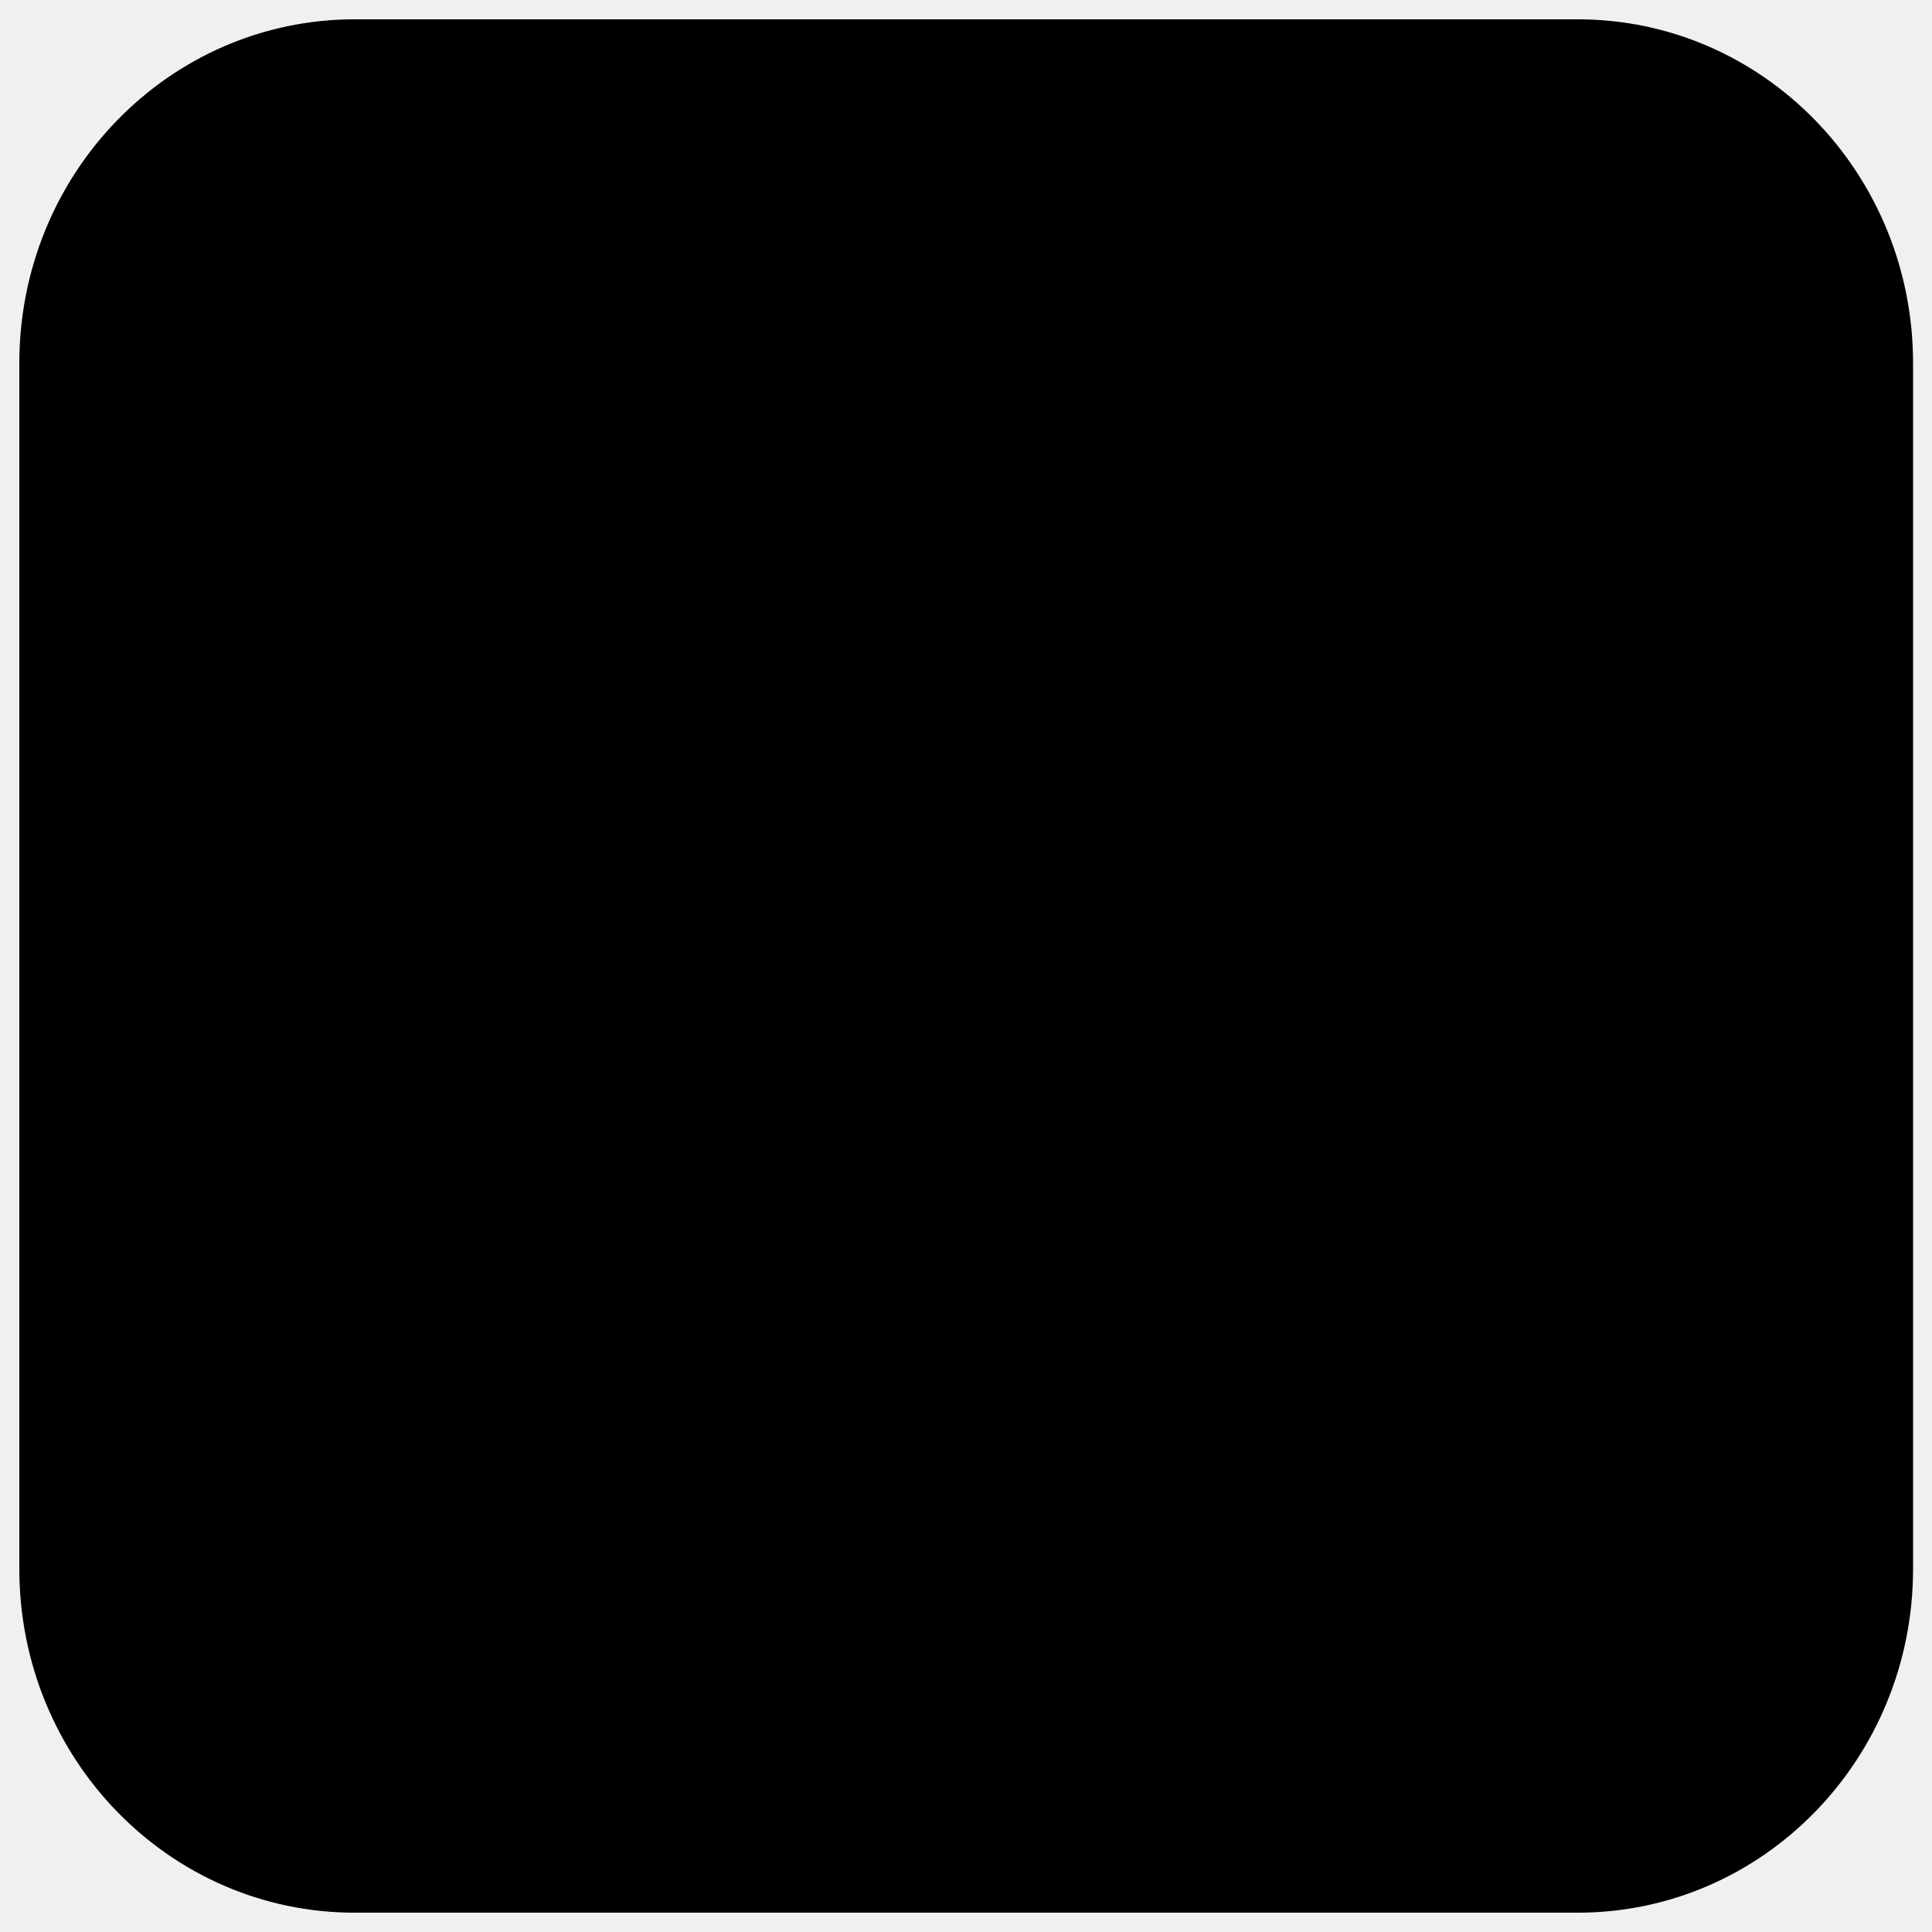
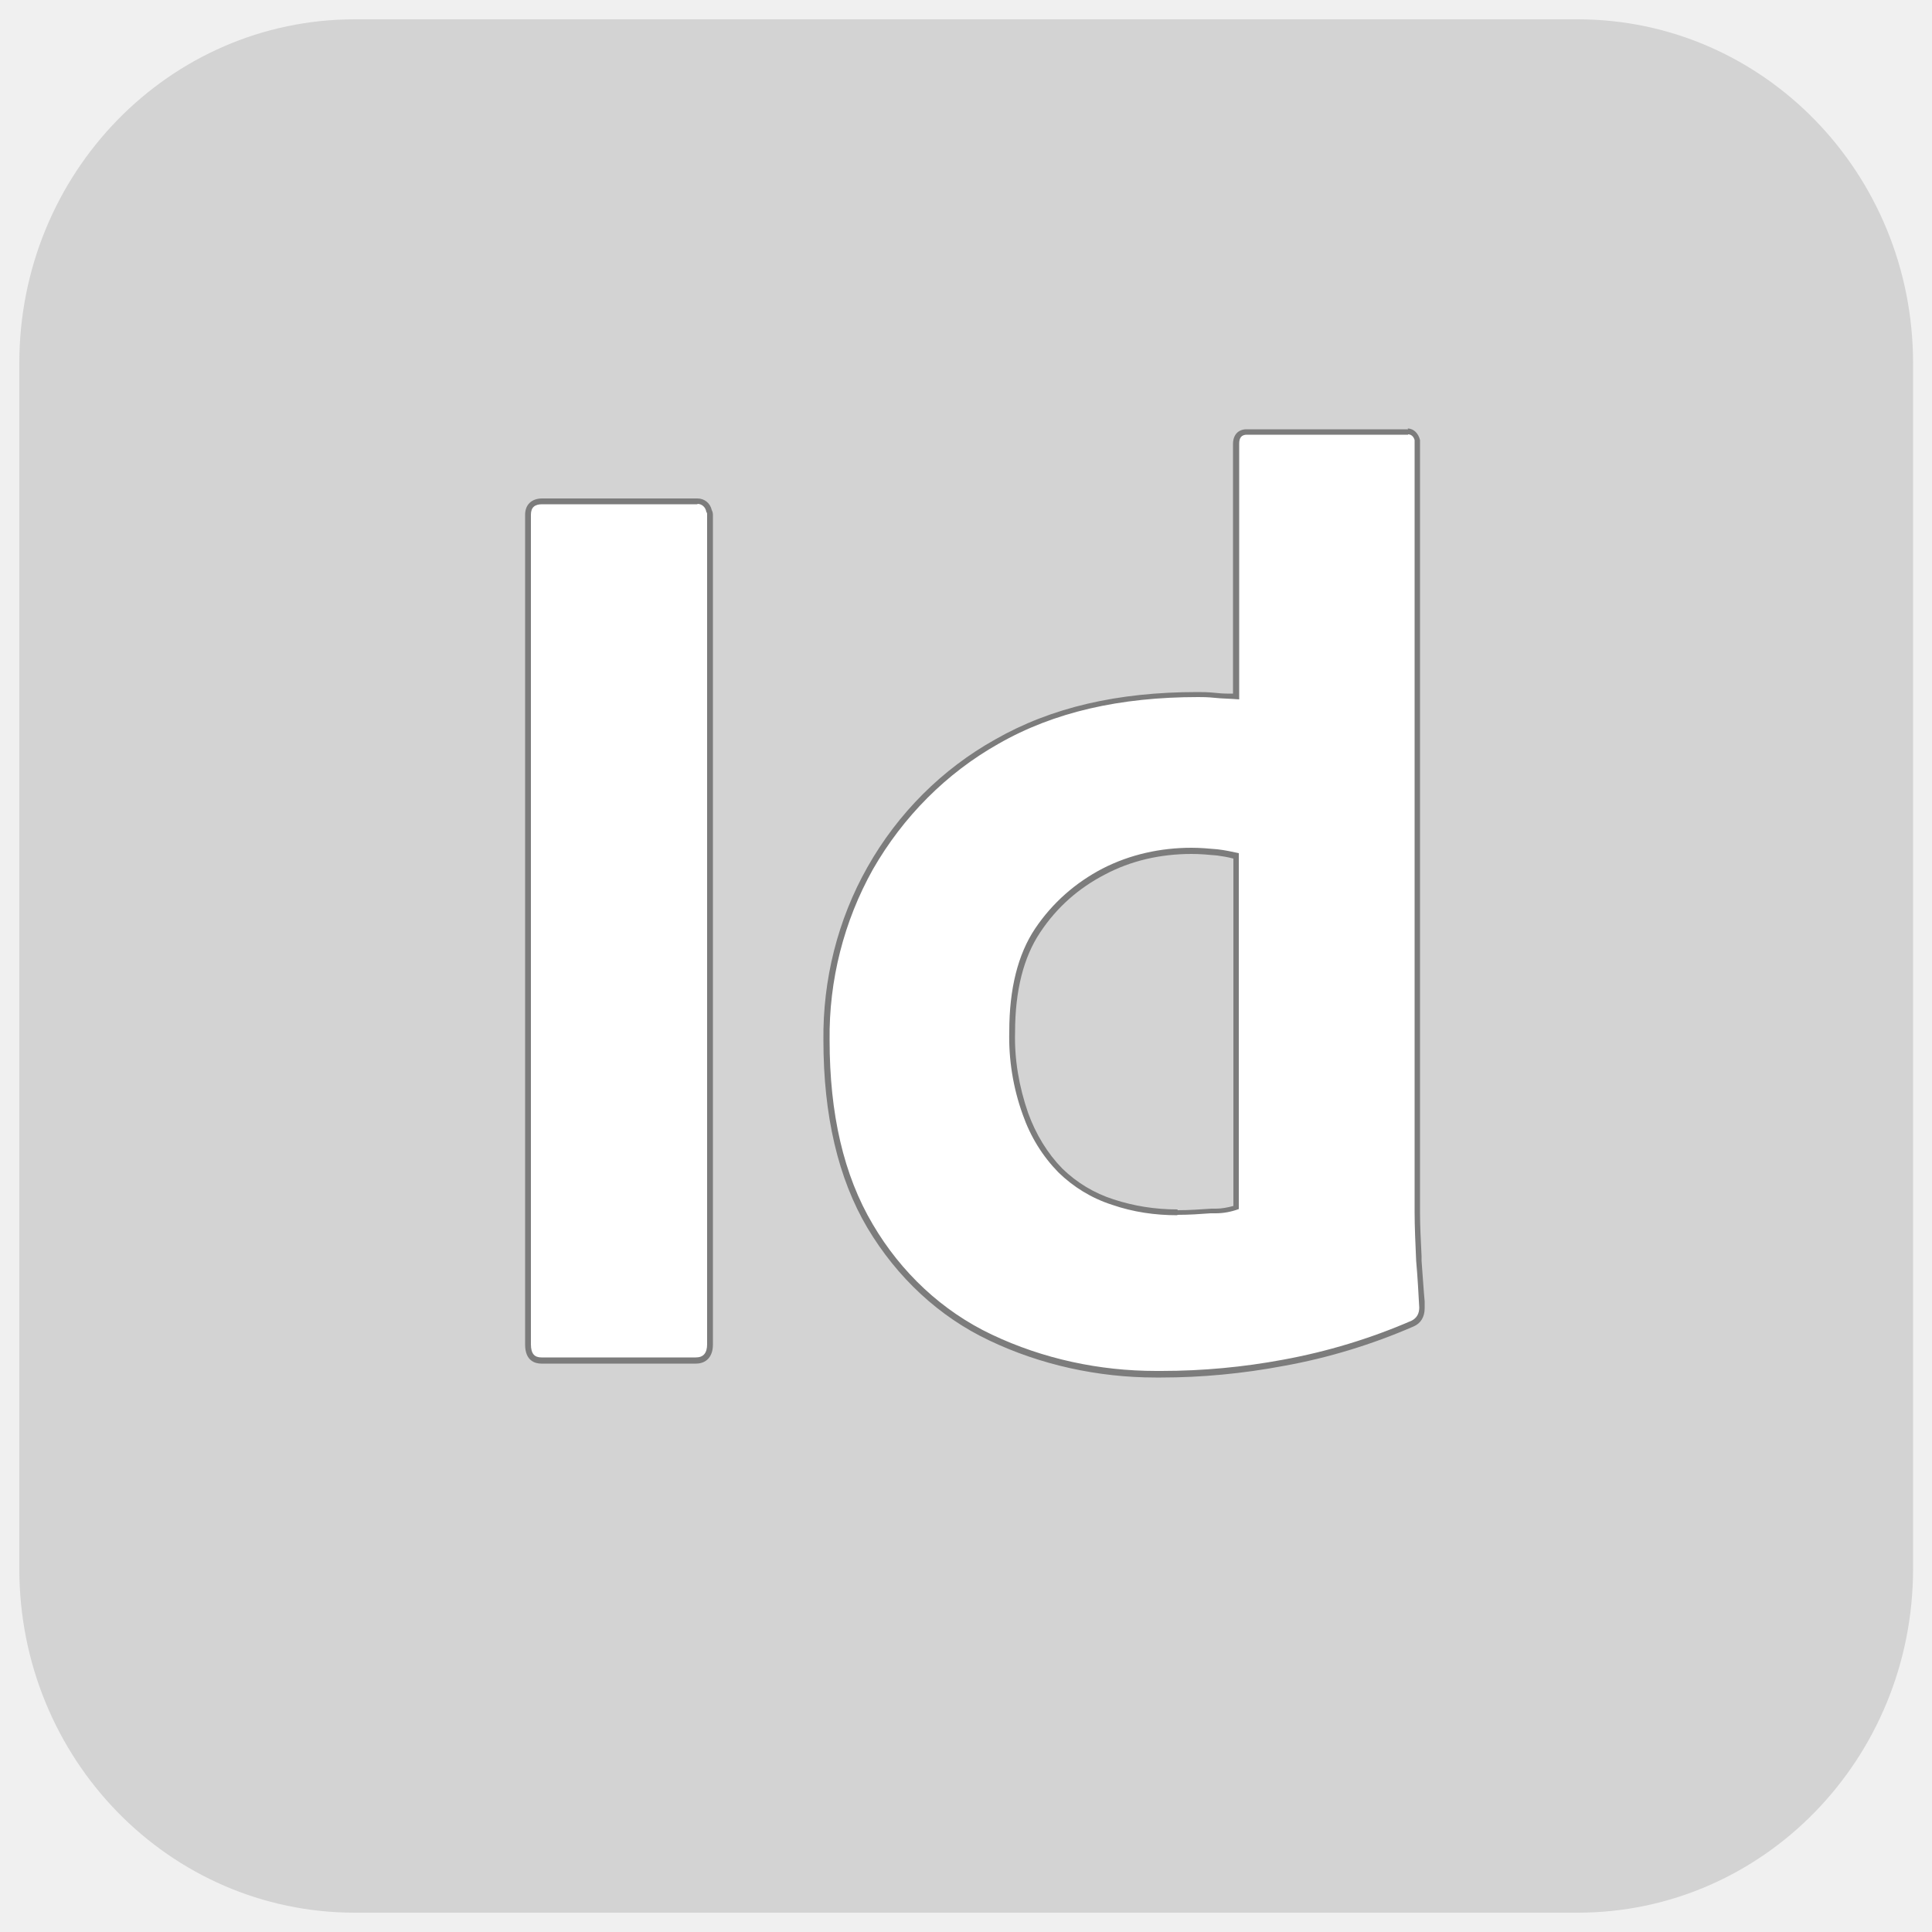
<svg xmlns="http://www.w3.org/2000/svg" id="b_w" viewBox="0 0 50 50">
  <defs>
    <style>.cls-1{fill:#fff;}.cls-2{fill:#7c7c7c;}.cls-3{fill:#d3d3d3;}</style>
  </defs>
-   <path className="cls-3" d="M9.18,.5h31.65c4.8,0,8.68,3.98,8.68,8.9v31.2c0,4.92-3.88,8.9-8.68,8.9H9.18c-4.8,0-8.68-3.98-8.68-8.9V9.4C.5,4.48,4.38,.5,9.18,.5Z" />
+   <path class="cls-3" d="M9.18,.5h31.65c4.8,0,8.68,3.98,8.68,8.9v31.2c0,4.92-3.88,8.9-8.68,8.9H9.18c-4.8,0-8.68-3.98-8.68-8.9V9.4C.5,4.48,4.38,.5,9.18,.5Z" />
  <g id="Id">
    <g>
-       <path className="cls-1" d="M14.02,35.21c-.23,0-.34-.14-.34-.41V13.32c0-.22,.13-.35,.36-.35h3.99c.19,0,.31,.12,.33,.27l.02,21.56c0,.36-.23,.41-.36,.41h-4Z" />
-       <path className="cls-2" d="M18.05,13.04c.11,0,.21,.08,.23,.21,.02,.02,.02,.04,.02,.06v21.48c0,.23-.1,.34-.29,.34h-4c-.18,0-.27-.1-.27-.34V13.32c0-.19,.1-.27,.29-.27h3.98s.03,0,.04,0m0-.15s-.04,0-.06,0h-3.96c-.27,0-.44,.16-.44,.42v21.48c0,.42,.26,.49,.42,.49h4c.27,0,.44-.18,.44-.49V13.32s0-.07-.03-.12c-.04-.18-.19-.3-.37-.3h0Z" />
+       <path class="cls-1" d="M14.02,35.21c-.23,0-.34-.14-.34-.41V13.32c0-.22,.13-.35,.36-.35h3.99c.19,0,.31,.12,.33,.27l.02,21.56c0,.36-.23,.41-.36,.41h-4Z" />
+       <path class="cls-2" d="M18.05,13.04c.11,0,.21,.08,.23,.21,.02,.02,.02,.04,.02,.06v21.48c0,.23-.1,.34-.29,.34h-4c-.18,0-.27-.1-.27-.34V13.32c0-.19,.1-.27,.29-.27h3.98s.03,0,.04,0m0-.15s-.04,0-.06,0h-3.96c-.27,0-.44,.16-.44,.42v21.48c0,.42,.26,.49,.42,.49h4c.27,0,.44-.18,.44-.49V13.32s0-.07-.03-.12c-.04-.18-.19-.3-.37-.3h0Z" />
    </g>
    <g>
-       <path className="cls-1" d="M29.92,35.55c-1.49,0-2.97-.33-4.28-.95-1.28-.6-2.35-1.6-3.12-2.88-.75-1.27-1.13-2.89-1.13-4.81-.02-1.56,.37-3.1,1.13-4.46,.79-1.39,1.92-2.52,3.27-3.27,1.44-.82,3.14-1.22,5.2-1.22,.1,0,.25,0,.44,.02,.1,.01,.2,.02,.31,.02,.08,0,.15,0,.24,.01v-6.54c0-.27,.17-.31,.28-.31h4.15c.16,0,.25,.1,.27,.2V31.37c0,.34,.02,.72,.04,1.13v.12c.04,.36,.06,.71,.08,1.02v.2c.01,.19-.08,.34-.24,.41-1.05,.46-2.18,.8-3.34,1.01-1.06,.2-2.12,.29-3.16,.29h-.14Zm.92-13.55c-.83,0-1.6,.18-2.27,.54-.69,.36-1.27,.87-1.71,1.52-.44,.65-.66,1.54-.66,2.62-.02,.72,.09,1.43,.34,2.13,.2,.56,.51,1.05,.9,1.46,.39,.38,.85,.66,1.36,.82,.52,.18,1.08,.27,1.67,.27,.3,0,.59-.02,.85-.04,.06,0,.14,0,.14,0,.19,0,.39-.04,.57-.1l-.05-9.14s-.07,.01-.11,.01c-.11,0-.25-.03-.38-.04-.22-.02-.44-.04-.67-.04Z" />
-       <path className="cls-2" d="M36.44,11.24c.09,0,.15,.07,.17,.15V31.37c0,.38,.02,.8,.04,1.26,.04,.44,.06,.86,.08,1.21,0,.15-.06,.27-.2,.34-1.06,.46-2.18,.8-3.33,1.01-1.02,.19-2.08,.29-3.14,.29-.05,0-.09,0-.14,0-1.46,0-2.92-.31-4.25-.94-1.29-.61-2.35-1.61-3.08-2.85-.76-1.28-1.12-2.87-1.12-4.77-.02-1.55,.37-3.08,1.12-4.42,.78-1.36,1.9-2.49,3.25-3.25,1.43-.82,3.14-1.21,5.17-1.21,.1,0,.24,0,.43,.02,.18,.02,.39,.02,.63,.04v-6.62c0-.15,.06-.23,.2-.23h4.14s.02,0,.03,0m-5.97,20.19c.31,0,.59-.02,.86-.04,.05,0,.09,0,.13,0,.21,0,.41-.04,.6-.11v-9.21c-.18-.04-.37-.08-.55-.1-.22-.02-.45-.04-.67-.04-.8,0-1.59,.17-2.31,.54-.69,.36-1.29,.88-1.74,1.55-.45,.67-.67,1.57-.67,2.66-.02,.73,.1,1.47,.35,2.16,.2,.57,.51,1.07,.92,1.49,.39,.38,.86,.67,1.39,.84,.55,.19,1.12,.27,1.69,.27m5.97-20.34h-4.18c-.22,0-.35,.15-.35,.38v6.46c-.05,0-.11,0-.16,0-.11,0-.21-.01-.31-.02-.19-.02-.34-.02-.45-.02-2.07,0-3.79,.4-5.24,1.23-1.36,.76-2.51,1.9-3.3,3.3-.77,1.36-1.16,2.92-1.14,4.49,0,1.93,.38,3.57,1.14,4.85,.77,1.29,1.86,2.3,3.15,2.91,1.32,.63,2.81,.96,4.31,.96h.14c1.04,0,2.11-.1,3.17-.3,1.17-.21,2.3-.56,3.36-1.02,.19-.08,.29-.25,.29-.47v-.18c-.03-.32-.05-.68-.08-1.05v-.12c-.02-.4-.04-.79-.04-1.12V11.39c-.04-.17-.16-.3-.32-.3h0Zm-5.97,20.19c-.58,0-1.13-.09-1.65-.26-.5-.16-.95-.43-1.33-.8-.38-.39-.68-.88-.88-1.43-.24-.69-.36-1.4-.34-2.1,0-1.07,.22-1.94,.65-2.58,.43-.65,1-1.15,1.68-1.5,.66-.35,1.42-.53,2.24-.53,.22,0,.44,.02,.66,.04,.14,.02,.27,.04,.42,.08v8.99c-.15,.04-.3,.07-.45,.07-.04,0-.08,0-.12,0-.3,.02-.57,.04-.87,.04h0Z" />
+       <path class="cls-1" d="M29.92,35.55c-1.49,0-2.97-.33-4.28-.95-1.28-.6-2.35-1.6-3.12-2.88-.75-1.27-1.13-2.89-1.13-4.81-.02-1.56,.37-3.1,1.13-4.46,.79-1.39,1.92-2.52,3.27-3.27,1.44-.82,3.14-1.22,5.2-1.22,.1,0,.25,0,.44,.02,.1,.01,.2,.02,.31,.02,.08,0,.15,0,.24,.01v-6.54c0-.27,.17-.31,.28-.31h4.15c.16,0,.25,.1,.27,.2V31.37c0,.34,.02,.72,.04,1.13v.12c.04,.36,.06,.71,.08,1.02v.2c.01,.19-.08,.34-.24,.41-1.05,.46-2.18,.8-3.34,1.01-1.06,.2-2.12,.29-3.16,.29h-.14Zm.92-13.55c-.83,0-1.6,.18-2.27,.54-.69,.36-1.27,.87-1.71,1.52-.44,.65-.66,1.54-.66,2.62-.02,.72,.09,1.43,.34,2.13,.2,.56,.51,1.05,.9,1.46,.39,.38,.85,.66,1.36,.82,.52,.18,1.08,.27,1.67,.27,.3,0,.59-.02,.85-.04,.06,0,.14,0,.14,0,.19,0,.39-.04,.57-.1l-.05-9.14s-.07,.01-.11,.01c-.11,0-.25-.03-.38-.04-.22-.02-.44-.04-.67-.04Z" />
+       <path class="cls-2" d="M36.44,11.24c.09,0,.15,.07,.17,.15V31.37c0,.38,.02,.8,.04,1.26,.04,.44,.06,.86,.08,1.21,0,.15-.06,.27-.2,.34-1.06,.46-2.18,.8-3.33,1.01-1.02,.19-2.08,.29-3.14,.29-.05,0-.09,0-.14,0-1.46,0-2.92-.31-4.25-.94-1.29-.61-2.35-1.61-3.08-2.85-.76-1.28-1.12-2.87-1.12-4.77-.02-1.55,.37-3.08,1.12-4.42,.78-1.36,1.9-2.49,3.25-3.25,1.43-.82,3.14-1.21,5.17-1.21,.1,0,.24,0,.43,.02,.18,.02,.39,.02,.63,.04v-6.62c0-.15,.06-.23,.2-.23h4.14s.02,0,.03,0m-5.97,20.19c.31,0,.59-.02,.86-.04,.05,0,.09,0,.13,0,.21,0,.41-.04,.6-.11v-9.21c-.18-.04-.37-.08-.55-.1-.22-.02-.45-.04-.67-.04-.8,0-1.59,.17-2.31,.54-.69,.36-1.29,.88-1.74,1.55-.45,.67-.67,1.57-.67,2.66-.02,.73,.1,1.47,.35,2.16,.2,.57,.51,1.07,.92,1.49,.39,.38,.86,.67,1.39,.84,.55,.19,1.12,.27,1.69,.27m5.97-20.34h-4.18c-.22,0-.35,.15-.35,.38v6.46c-.05,0-.11,0-.16,0-.11,0-.21-.01-.31-.02-.19-.02-.34-.02-.45-.02-2.07,0-3.79,.4-5.24,1.23-1.36,.76-2.51,1.9-3.3,3.3-.77,1.36-1.16,2.92-1.14,4.49,0,1.93,.38,3.57,1.14,4.85,.77,1.29,1.86,2.3,3.15,2.91,1.32,.63,2.81,.96,4.31,.96h.14c1.04,0,2.11-.1,3.17-.3,1.17-.21,2.3-.56,3.36-1.02,.19-.08,.29-.25,.29-.47v-.18c-.03-.32-.05-.68-.08-1.05v-.12c-.02-.4-.04-.79-.04-1.12V11.39c-.04-.17-.16-.3-.32-.3h0Zm-5.97,20.19c-.58,0-1.13-.09-1.65-.26-.5-.16-.95-.43-1.33-.8-.38-.39-.68-.88-.88-1.43-.24-.69-.36-1.4-.34-2.1,0-1.07,.22-1.94,.65-2.58,.43-.65,1-1.15,1.68-1.5,.66-.35,1.42-.53,2.24-.53,.22,0,.44,.02,.66,.04,.14,.02,.27,.04,.42,.08v8.99c-.15,.04-.3,.07-.45,.07-.04,0-.08,0-.12,0-.3,.02-.57,.04-.87,.04h0Z" />
    </g>
  </g>
</svg>
